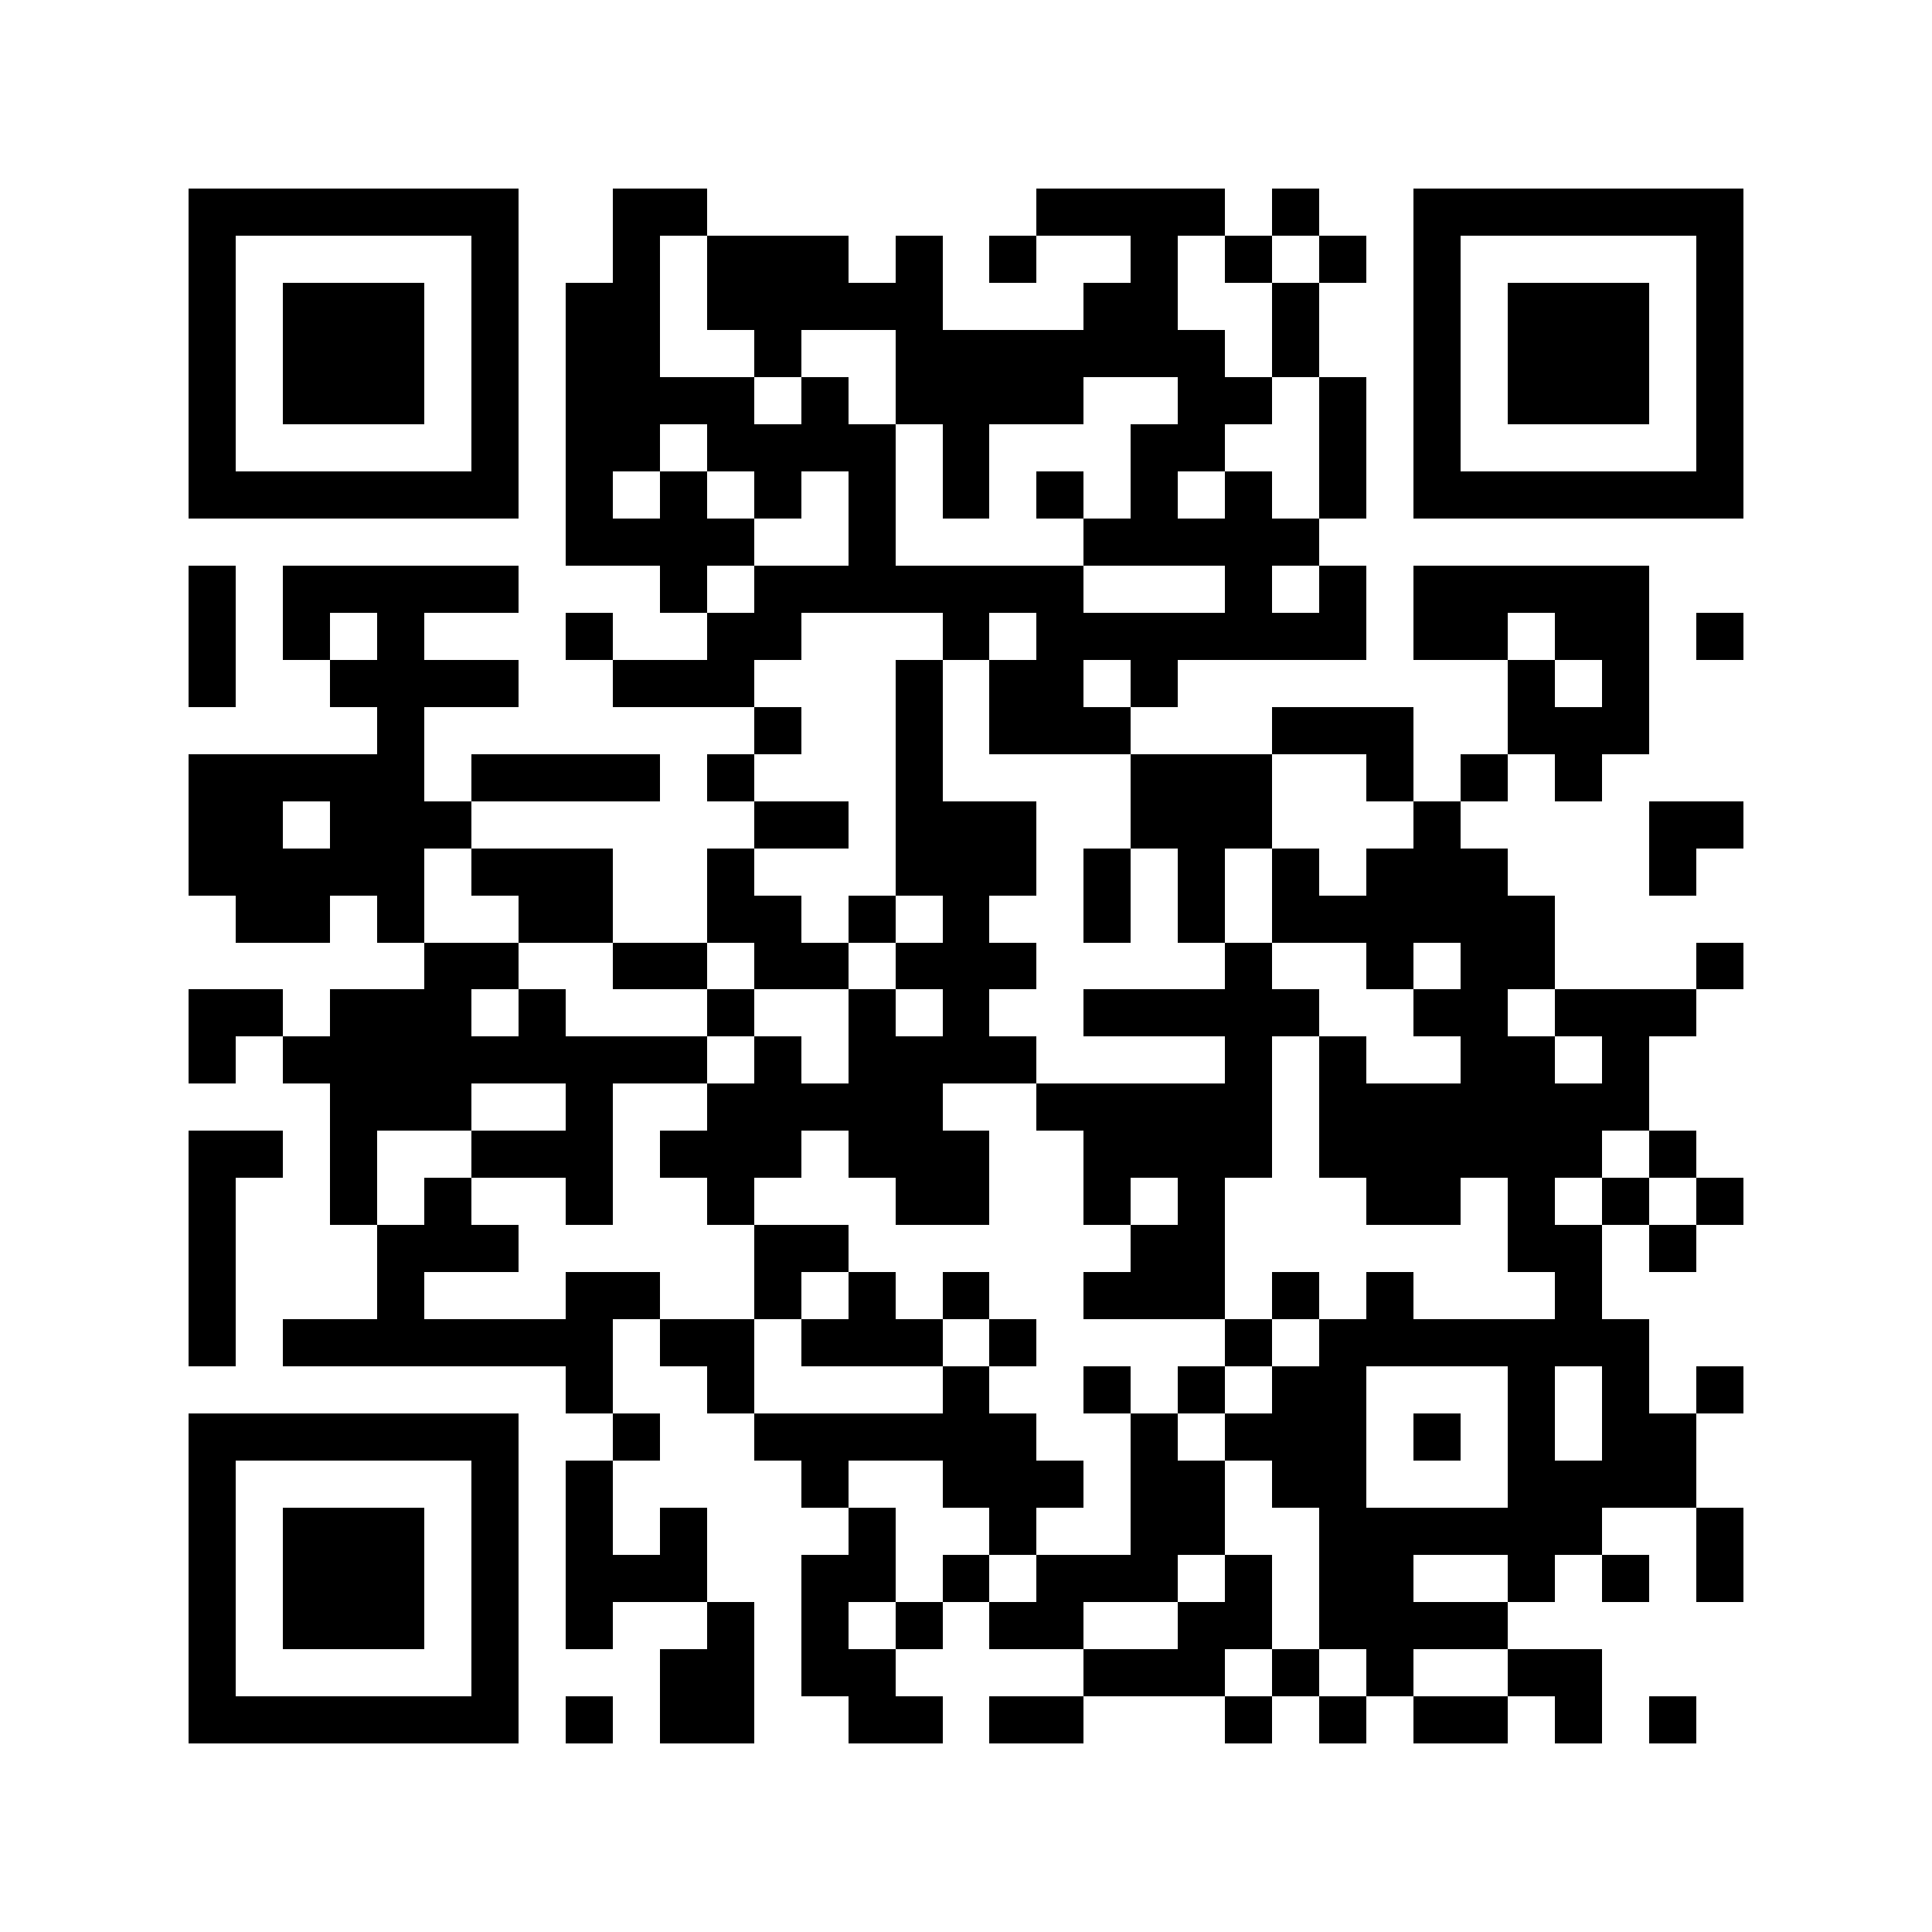
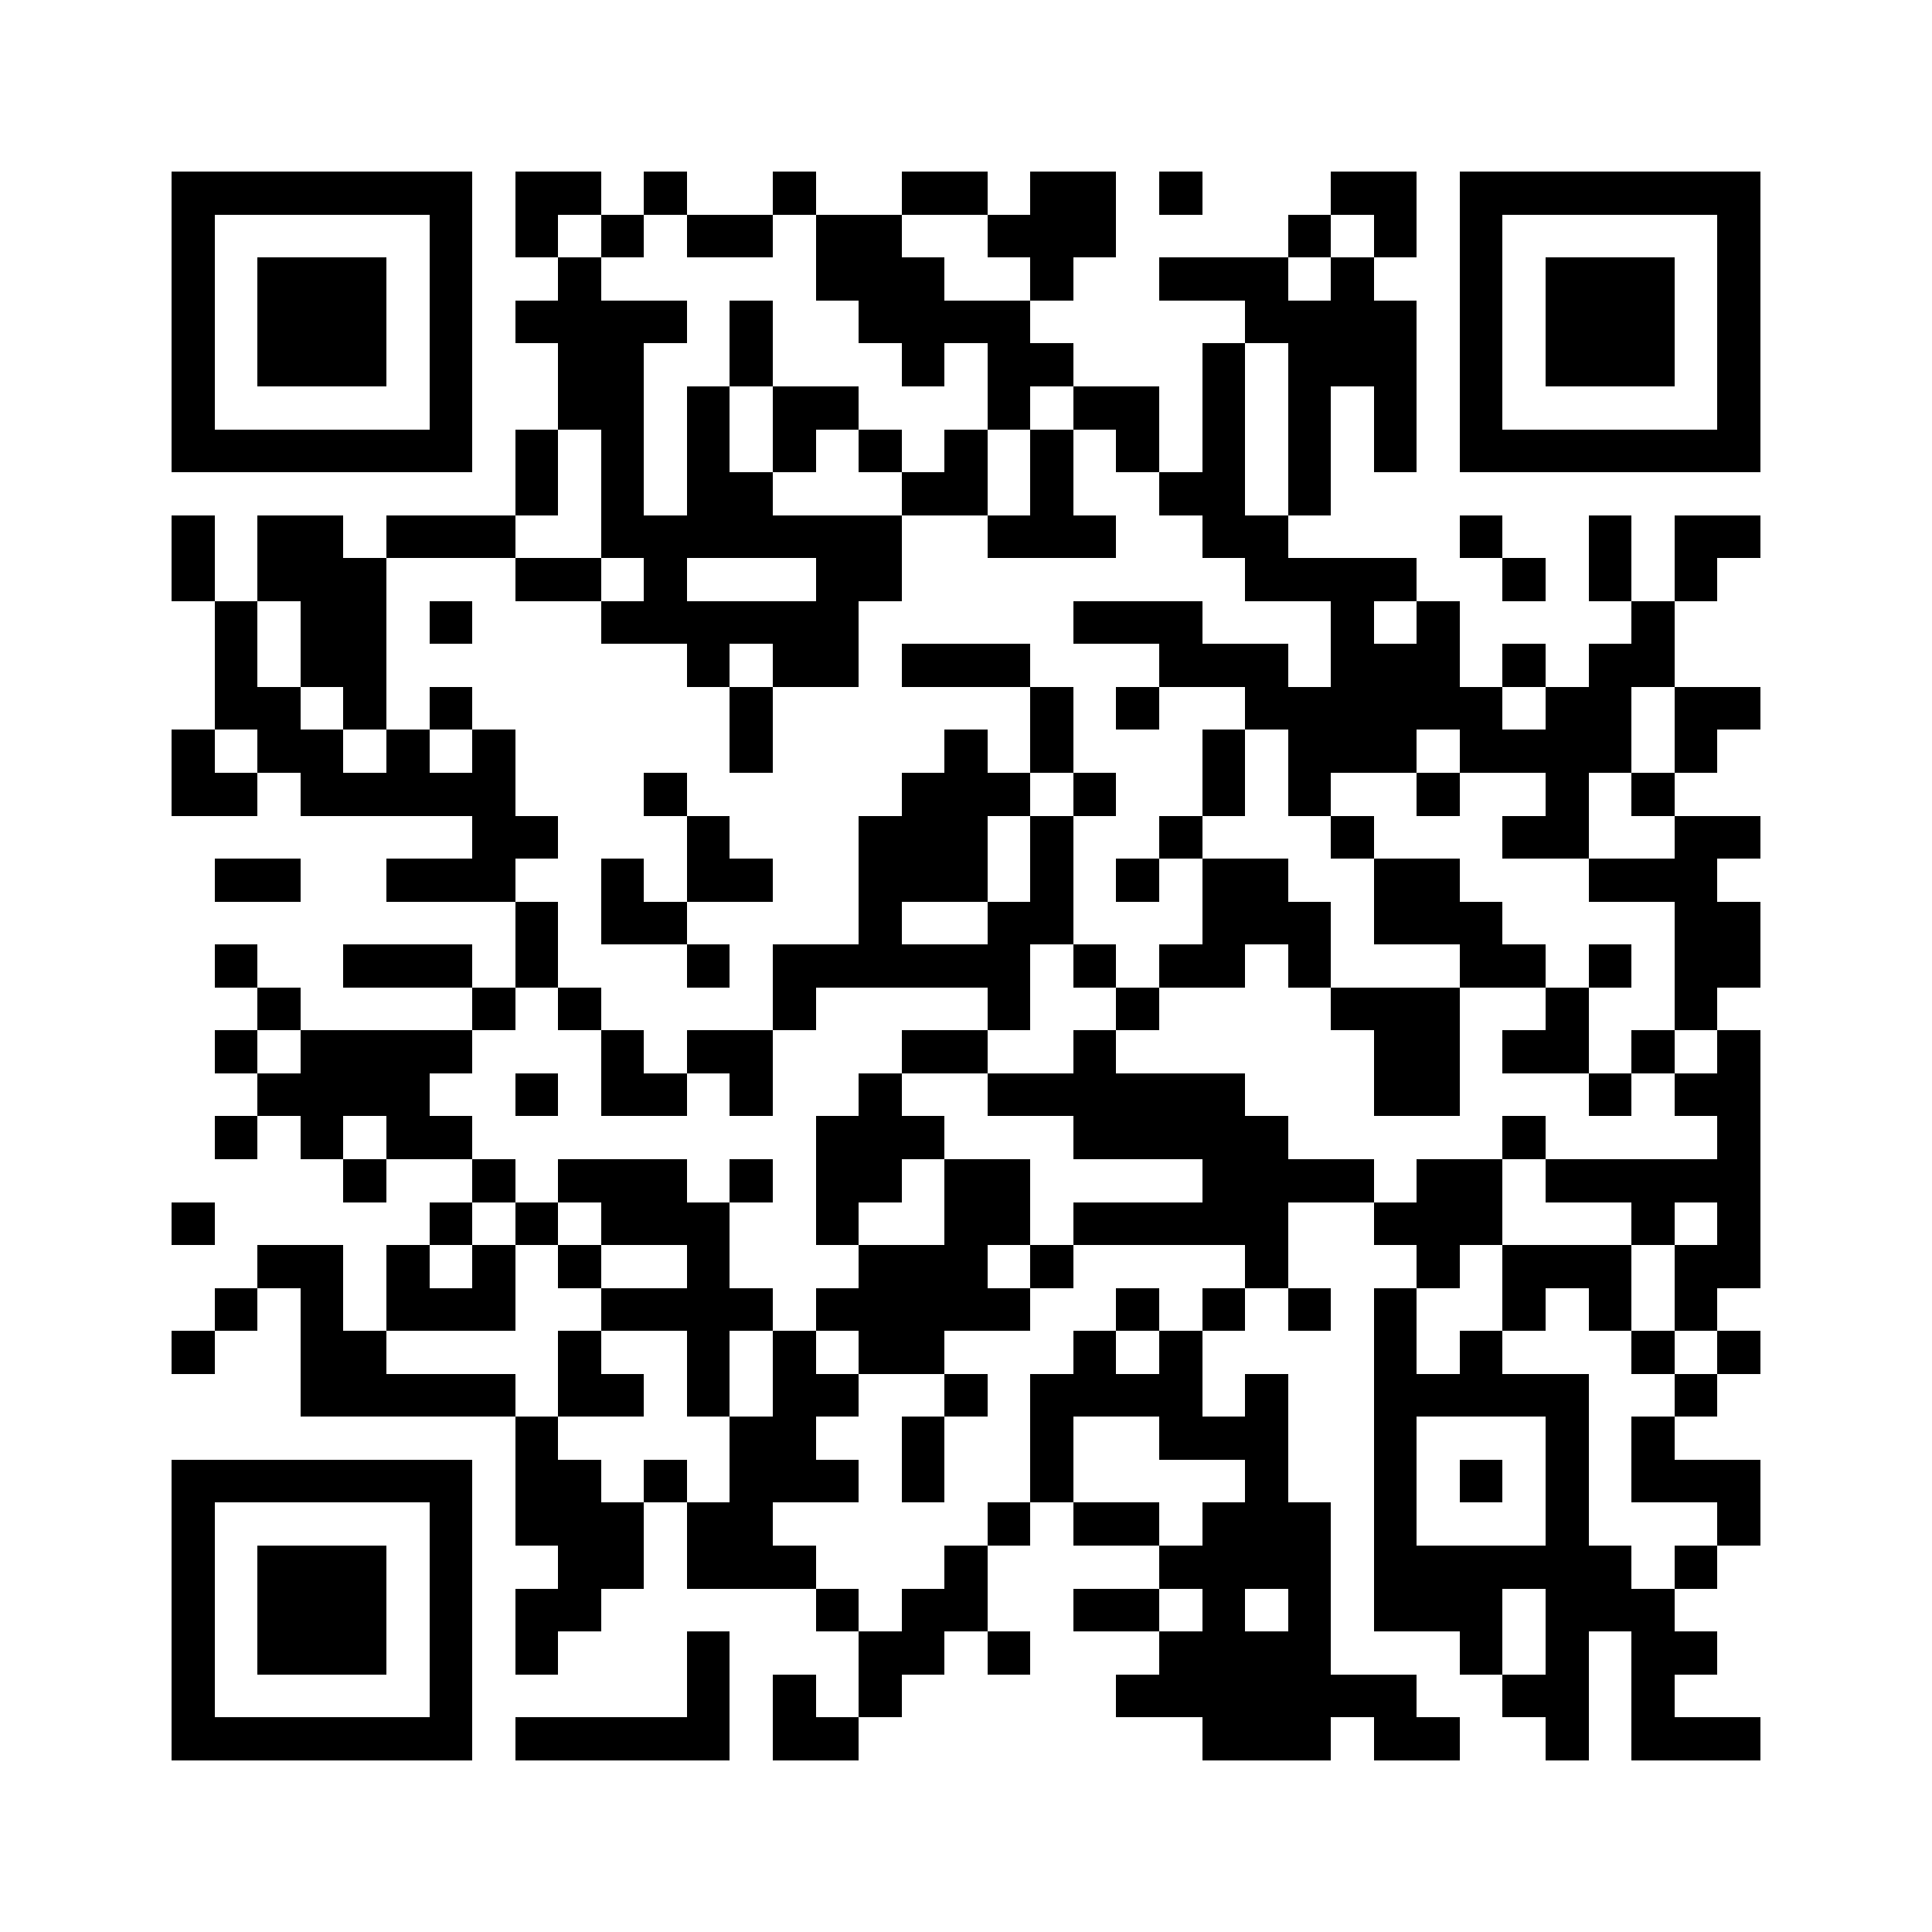
- <svg xmlns="http://www.w3.org/2000/svg" viewBox="0 0 41 41" shape-rendering="crispEdges">
-   <path fill="#ffffff" d="M0 0h41v41H0z" />
-   <path stroke="#000000" d="M4 4.5h7m2 0h2m7 0h4m1 0h1m2 0h7M4 5.5h1m5 0h1m2 0h1m1 0h3m1 0h1m1 0h1m2 0h1m1 0h1m1 0h1m1 0h1m5 0h1M4 6.5h1m1 0h3m1 0h1m1 0h2m1 0h5m3 0h2m2 0h1m2 0h1m1 0h3m1 0h1M4 7.5h1m1 0h3m1 0h1m1 0h2m2 0h1m2 0h7m1 0h1m2 0h1m1 0h3m1 0h1M4 8.5h1m1 0h3m1 0h1m1 0h4m1 0h1m1 0h4m2 0h2m1 0h1m1 0h1m1 0h3m1 0h1M4 9.5h1m5 0h1m1 0h2m1 0h4m1 0h1m3 0h2m2 0h1m1 0h1m5 0h1M4 10.5h7m1 0h1m1 0h1m1 0h1m1 0h1m1 0h1m1 0h1m1 0h1m1 0h1m1 0h1m1 0h7M12 11.5h4m2 0h1m4 0h5M4 12.5h1m1 0h5m3 0h1m1 0h7m3 0h1m1 0h1m1 0h5M4 13.5h1m1 0h1m1 0h1m3 0h1m2 0h2m3 0h1m1 0h7m1 0h2m1 0h2m1 0h1M4 14.5h1m2 0h4m2 0h3m3 0h1m1 0h2m1 0h1m7 0h1m1 0h1M8 15.5h1m7 0h1m2 0h1m1 0h3m3 0h3m2 0h3M4 16.5h5m1 0h4m1 0h1m3 0h1m4 0h3m2 0h1m1 0h1m1 0h1M4 17.5h2m1 0h3m6 0h2m1 0h3m2 0h3m3 0h1m4 0h2M4 18.5h5m1 0h3m2 0h1m3 0h3m1 0h1m1 0h1m1 0h1m1 0h3m3 0h1M5 19.5h2m1 0h1m2 0h2m2 0h2m1 0h1m1 0h1m2 0h1m1 0h1m1 0h6M9 20.5h2m2 0h2m1 0h2m1 0h3m4 0h1m2 0h1m1 0h2m3 0h1M4 21.5h2m1 0h3m1 0h1m3 0h1m2 0h1m1 0h1m2 0h5m2 0h2m1 0h3M4 22.5h1m1 0h9m1 0h1m1 0h4m4 0h1m1 0h1m2 0h2m1 0h1M7 23.5h3m2 0h1m2 0h5m2 0h5m1 0h7M4 24.5h2m1 0h1m2 0h3m1 0h3m1 0h3m2 0h4m1 0h6m1 0h1M4 25.5h1m2 0h1m1 0h1m2 0h1m2 0h1m3 0h2m2 0h1m1 0h1m3 0h2m1 0h1m1 0h1m1 0h1M4 26.5h1m3 0h3m5 0h2m6 0h2m6 0h2m1 0h1M4 27.5h1m3 0h1m3 0h2m2 0h1m1 0h1m1 0h1m2 0h3m1 0h1m1 0h1m3 0h1M4 28.5h1m1 0h7m1 0h2m1 0h3m1 0h1m4 0h1m1 0h7M12 29.5h1m2 0h1m4 0h1m2 0h1m1 0h1m1 0h2m3 0h1m1 0h1m1 0h1M4 30.5h7m2 0h1m2 0h6m2 0h1m1 0h3m1 0h1m1 0h1m1 0h2M4 31.5h1m5 0h1m1 0h1m4 0h1m2 0h3m1 0h2m1 0h2m3 0h4M4 32.5h1m1 0h3m1 0h1m1 0h1m1 0h1m3 0h1m2 0h1m2 0h2m2 0h6m2 0h1M4 33.5h1m1 0h3m1 0h1m1 0h3m2 0h2m1 0h1m1 0h3m1 0h1m1 0h2m2 0h1m1 0h1m1 0h1M4 34.5h1m1 0h3m1 0h1m1 0h1m2 0h1m1 0h1m1 0h1m1 0h2m2 0h2m1 0h4M4 35.5h1m5 0h1m3 0h2m1 0h2m4 0h3m1 0h1m1 0h1m2 0h2M4 36.5h7m1 0h1m1 0h2m2 0h2m1 0h2m3 0h1m1 0h1m1 0h2m1 0h1m1 0h1" />
+ <svg xmlns="http://www.w3.org/2000/svg" width="264" height="264" viewBox="0 0 45 45" shape-rendering="crispEdges">
+   <path fill="#ffffff" d="M0 0h45v45H0z" />
+   <path stroke="#000000" d="M4 4.5h7m1 0h2m1 0h1m2 0h1m2 0h2m1 0h2m1 0h1m3 0h2m1 0h7M4 5.5h1m5 0h1m1 0h1m1 0h1m1 0h2m1 0h2m2 0h3m4 0h1m1 0h1m1 0h1m5 0h1M4 6.5h1m1 0h3m1 0h1m2 0h1m5 0h3m2 0h1m2 0h3m1 0h1m2 0h1m1 0h3m1 0h1M4 7.5h1m1 0h3m1 0h1m1 0h4m1 0h1m2 0h4m5 0h4m1 0h1m1 0h3m1 0h1M4 8.5h1m1 0h3m1 0h1m2 0h2m2 0h1m3 0h1m1 0h2m3 0h1m1 0h3m1 0h1m1 0h3m1 0h1M4 9.5h1m5 0h1m2 0h2m1 0h1m1 0h2m3 0h1m1 0h2m1 0h1m1 0h1m1 0h1m1 0h1m5 0h1M4 10.5h7m1 0h1m1 0h1m1 0h1m1 0h1m1 0h1m1 0h1m1 0h1m1 0h1m1 0h1m1 0h1m1 0h1m1 0h7M12 11.5h1m1 0h1m1 0h2m3 0h2m1 0h1m2 0h2m1 0h1M4 12.5h1m1 0h2m1 0h3m2 0h7m2 0h3m2 0h2m4 0h1m2 0h1m1 0h2M4 13.5h1m1 0h3m3 0h2m1 0h1m3 0h2m8 0h4m2 0h1m1 0h1m1 0h1M5 14.5h1m1 0h2m1 0h1m3 0h6m5 0h3m3 0h1m1 0h1m4 0h1M5 15.5h1m1 0h2m7 0h1m1 0h2m1 0h3m3 0h3m1 0h3m1 0h1m1 0h2M5 16.5h2m1 0h1m1 0h1m6 0h1m6 0h1m1 0h1m2 0h6m1 0h2m1 0h2M4 17.5h1m1 0h2m1 0h1m1 0h1m5 0h1m4 0h1m1 0h1m3 0h1m1 0h3m1 0h4m1 0h1M4 18.5h2m1 0h5m3 0h1m5 0h3m1 0h1m2 0h1m1 0h1m2 0h1m2 0h1m1 0h1M11 19.5h2m3 0h1m3 0h3m1 0h1m2 0h1m3 0h1m3 0h2m2 0h2M5 20.5h2m2 0h3m2 0h1m1 0h2m2 0h3m1 0h1m1 0h1m1 0h2m2 0h2m3 0h3M12 21.5h1m1 0h2m4 0h1m2 0h2m3 0h3m1 0h3m4 0h2M5 22.5h1m2 0h3m1 0h1m3 0h1m1 0h6m1 0h1m1 0h2m1 0h1m3 0h2m1 0h1m1 0h2M6 23.5h1m4 0h1m1 0h1m4 0h1m4 0h1m2 0h1m4 0h3m2 0h1m2 0h1M5 24.5h1m1 0h4m3 0h1m1 0h2m3 0h2m2 0h1m6 0h2m1 0h2m1 0h1m1 0h1M6 25.5h4m2 0h1m1 0h2m1 0h1m2 0h1m2 0h6m3 0h2m3 0h1m1 0h2M5 26.5h1m1 0h1m1 0h2m8 0h3m3 0h5m5 0h1m4 0h1M8 27.5h1m2 0h1m1 0h3m1 0h1m1 0h2m1 0h2m4 0h4m1 0h2m1 0h5M4 28.5h1m5 0h1m1 0h1m1 0h3m2 0h1m2 0h2m1 0h5m2 0h3m3 0h1m1 0h1M6 29.5h2m1 0h1m1 0h1m1 0h1m2 0h1m3 0h3m1 0h1m4 0h1m3 0h1m1 0h3m1 0h2M5 30.5h1m1 0h1m1 0h3m2 0h4m1 0h5m2 0h1m1 0h1m1 0h1m1 0h1m2 0h1m1 0h1m1 0h1M4 31.5h1m2 0h2m4 0h1m2 0h1m1 0h1m1 0h2m3 0h1m1 0h1m4 0h1m1 0h1m3 0h1m1 0h1M7 32.5h5m1 0h2m1 0h1m1 0h2m2 0h1m1 0h4m1 0h1m2 0h5m2 0h1M12 33.5h1m4 0h2m2 0h1m2 0h1m2 0h3m2 0h1m3 0h1m1 0h1M4 34.5h7m1 0h2m1 0h1m1 0h3m1 0h1m2 0h1m4 0h1m2 0h1m1 0h1m1 0h1m1 0h3M4 35.5h1m5 0h1m1 0h3m1 0h2m5 0h1m1 0h2m1 0h3m1 0h1m3 0h1m3 0h1M4 36.5h1m1 0h3m1 0h1m2 0h2m1 0h3m3 0h1m4 0h4m1 0h6m1 0h1M4 37.5h1m1 0h3m1 0h1m1 0h2m5 0h1m1 0h2m2 0h2m1 0h1m1 0h1m1 0h3m1 0h3M4 38.5h1m1 0h3m1 0h1m1 0h1m3 0h1m3 0h2m1 0h1m3 0h4m3 0h1m1 0h1m1 0h2M4 39.5h1m5 0h1m5 0h1m1 0h1m1 0h1m5 0h7m2 0h2m1 0h1M4 40.5h7m1 0h5m1 0h2m8 0h3m1 0h2m2 0h1m1 0h3" />
</svg>
